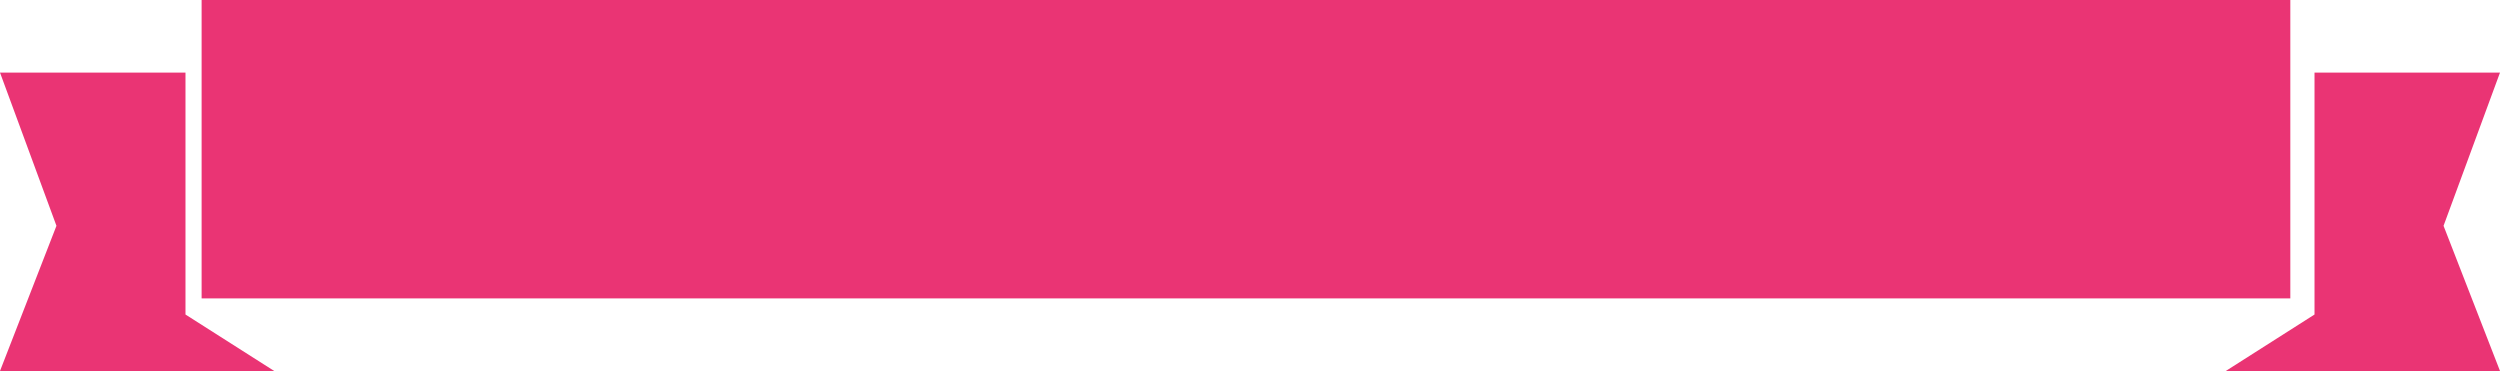
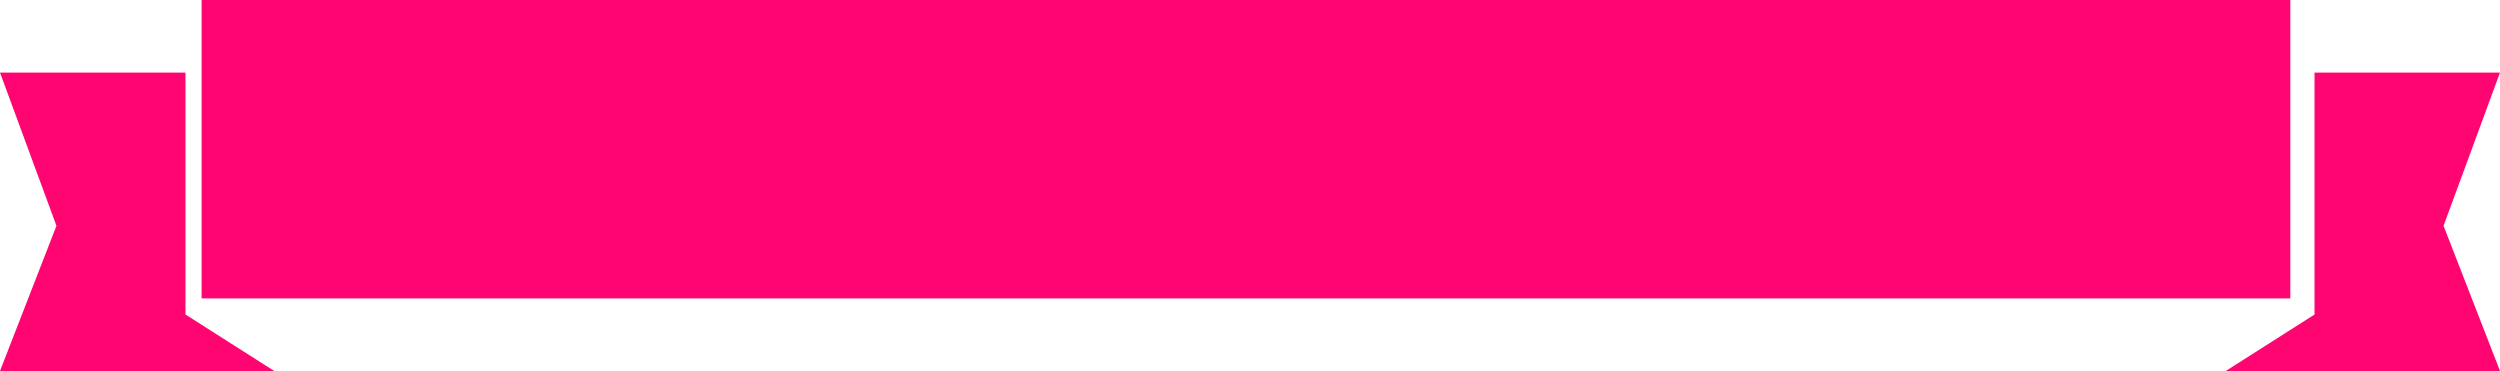
- <svg xmlns="http://www.w3.org/2000/svg" width="310px" height="46px" viewBox="0 0 310 46" version="1.1">
-   <g id="Page-1" stroke="none" stroke-width="1" fill="none" fill-rule="evenodd">
-     <path d="M23,9 L23,39 L34,46 L0,46 L7,28 L0,9 L23,9 Z M310,9 L303,28 L310,46 L276,46 L287,39 L287,9 L310,9 Z M284,0 L284,37 L25,37 L25,0 L284,0 Z" fill="#EA3474" />
-   </g>
+ <svg xmlns="http://www.w3.org/2000/svg" width="310" height="46">
+   <path d="M23 9v30l11 7H0l7-18L0 9h23Zm287 0-7 19 7 18h-34l11-7V9h23Zm-26-9v37H25V0h259Z" fill="#FF0571" fill-rule="evenodd" />
</svg>
